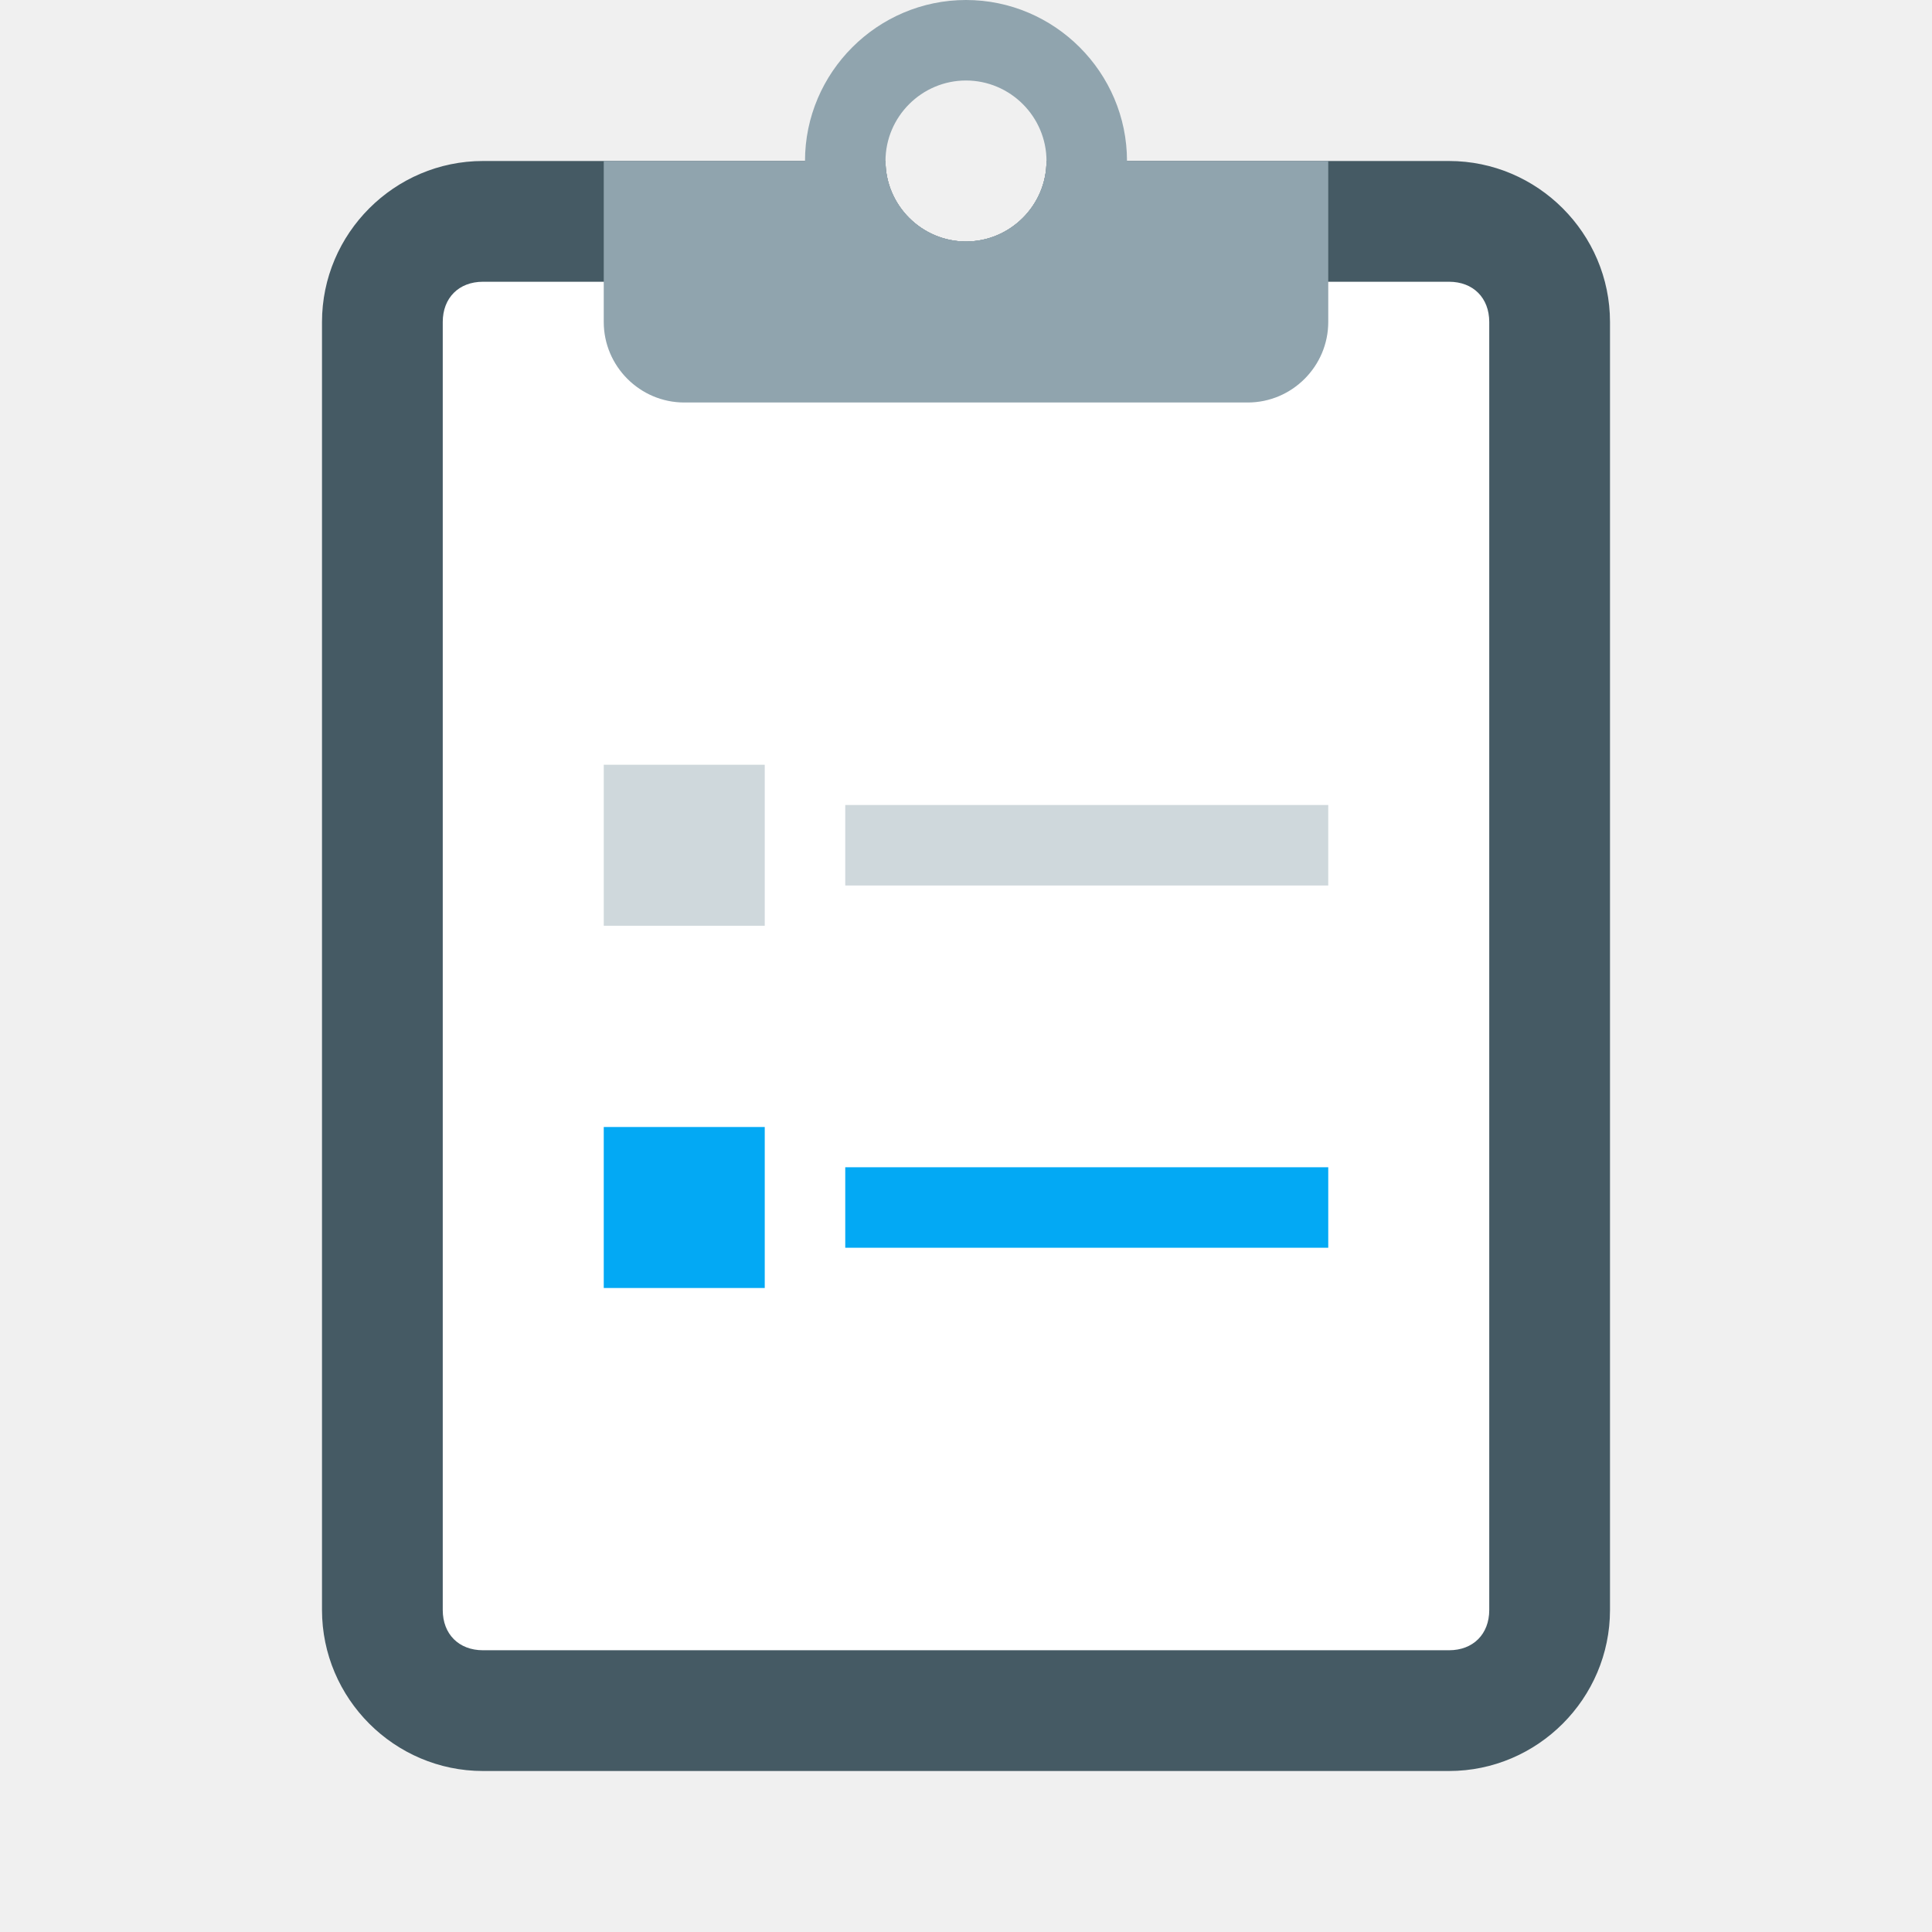
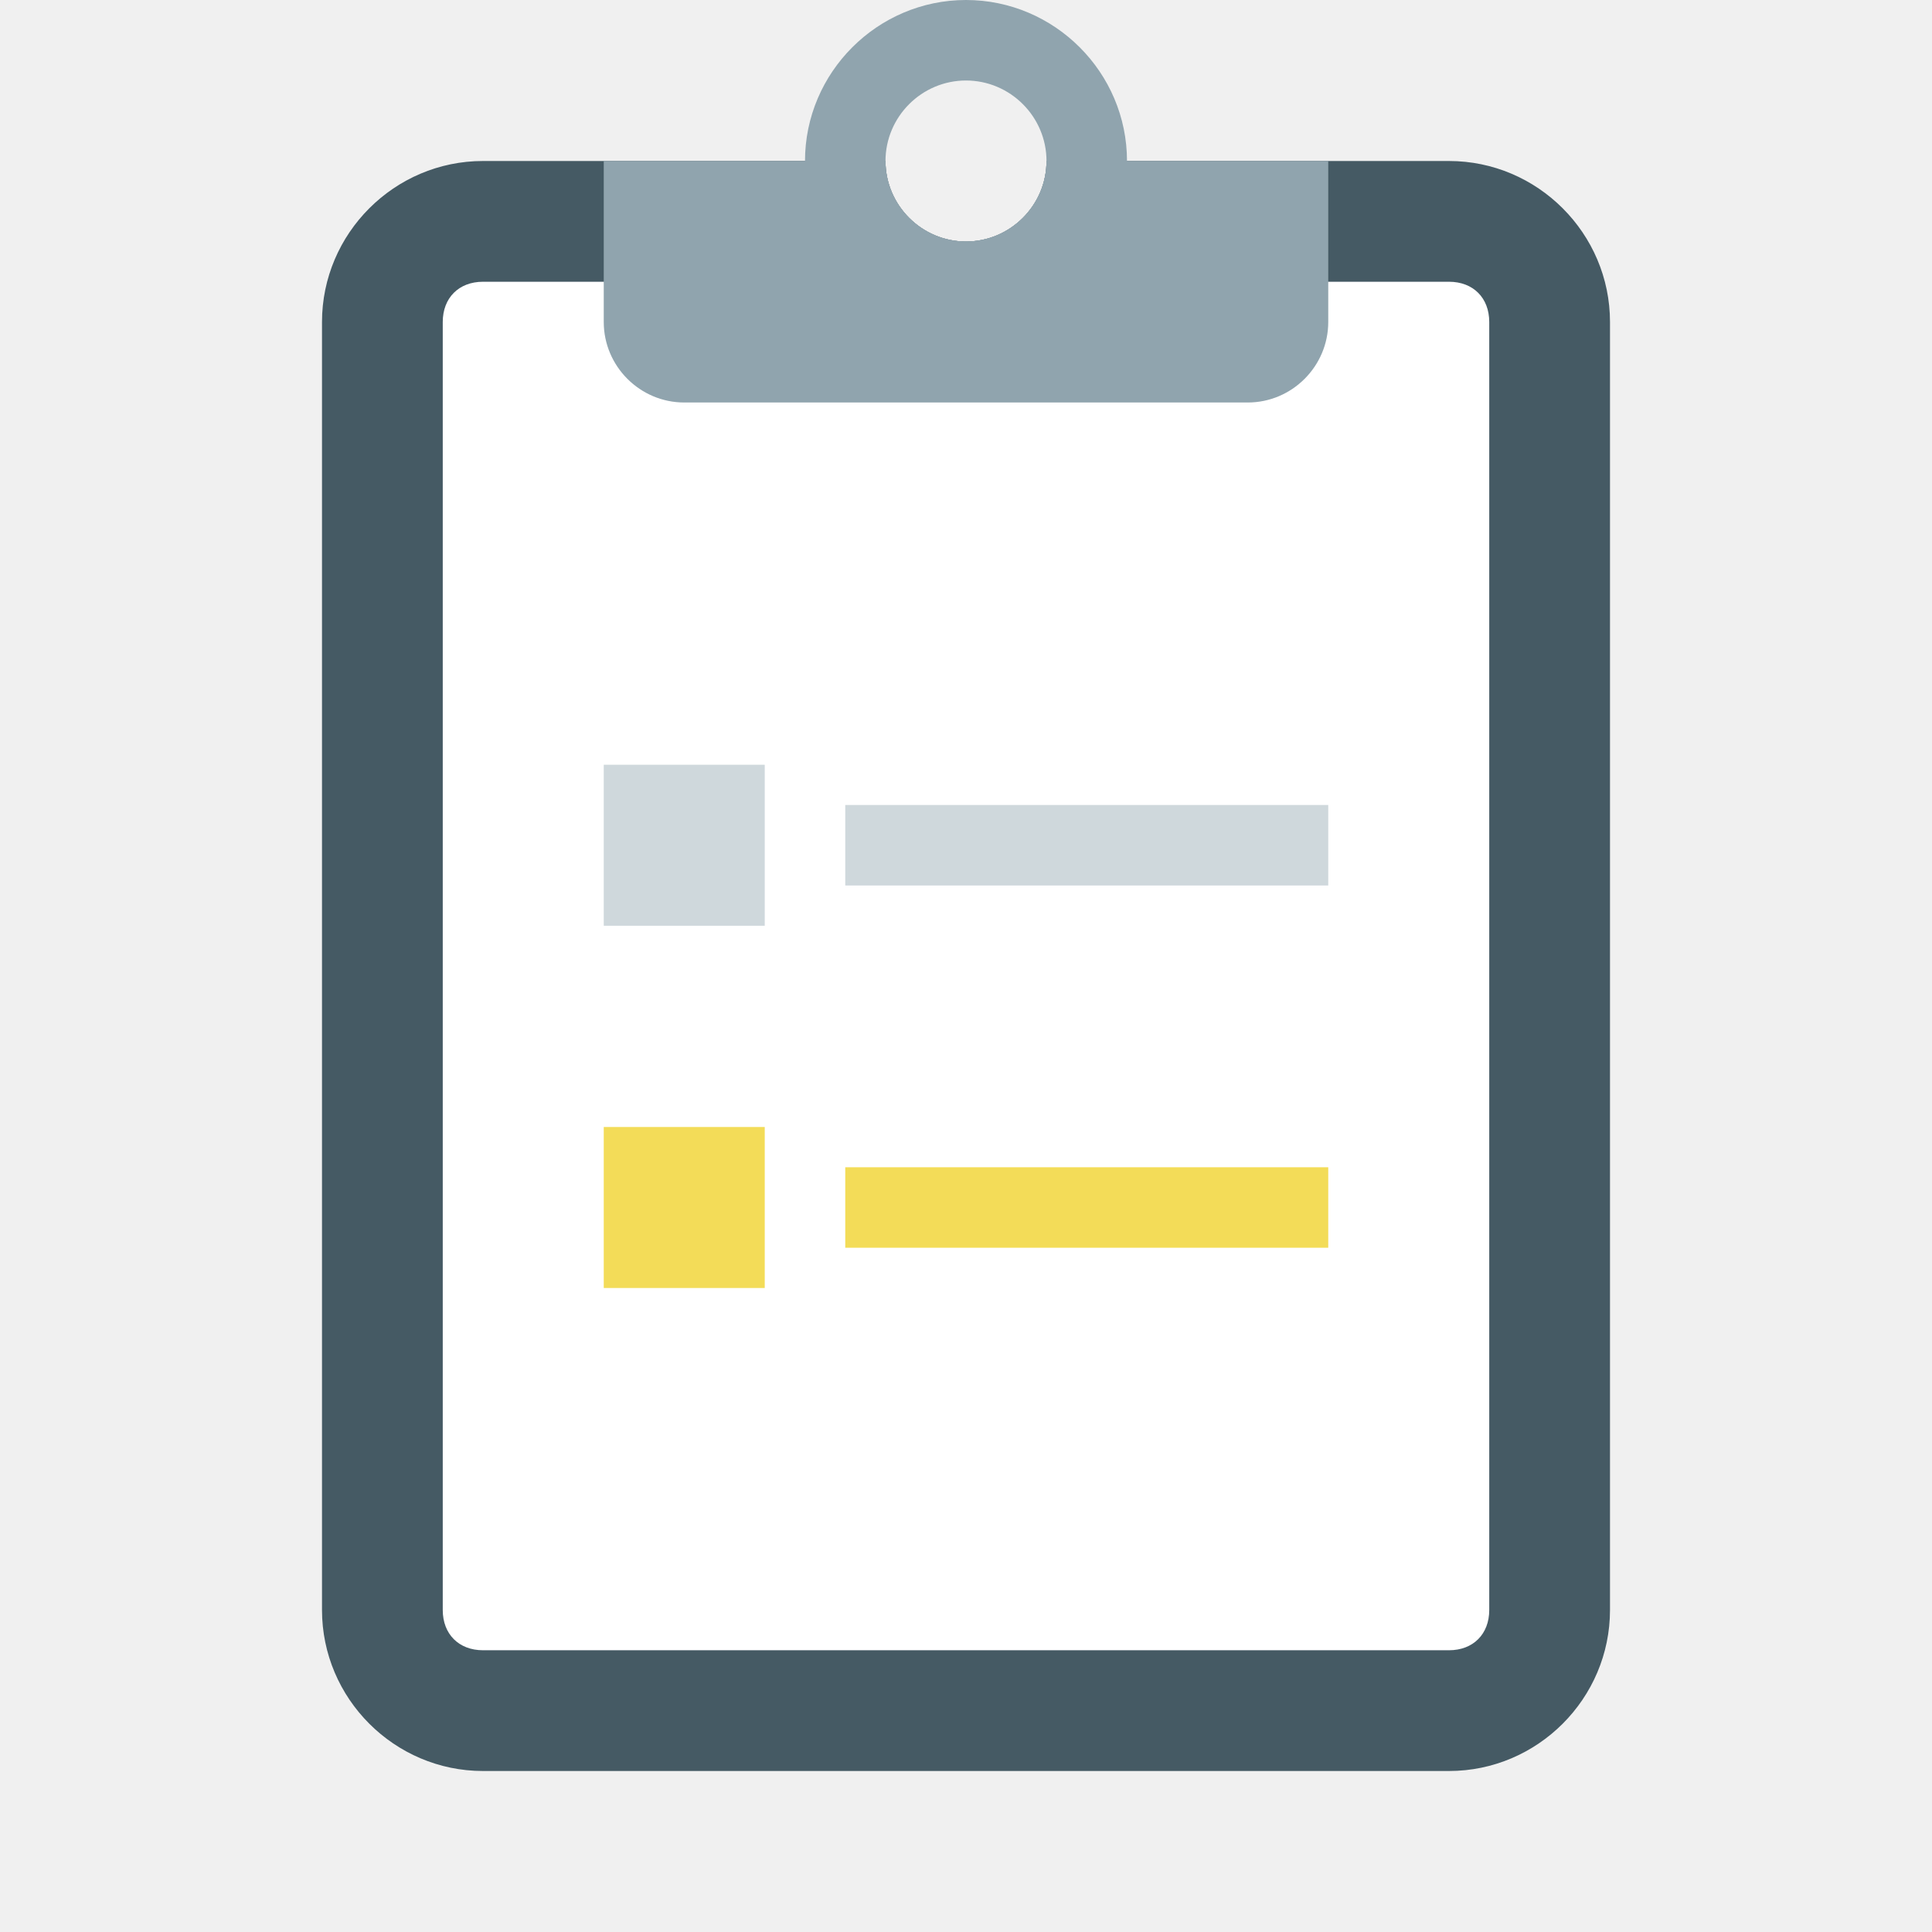
<svg xmlns="http://www.w3.org/2000/svg" version="1" viewBox="0 0 48 48" enable-background="new 0 0 48 48">
  <path fill="#455A64" d="M36,4H26c0,1.1-0.9,2-2,2s-2-0.9-2-2H12C9.8,4,8,5.8,8,8v32c0,2.2,1.8,4,4,4h24c2.2,0,4-1.8,4-4V8 C40,5.8,38.2,4,36,4z" />
  <path fill="#fff" d="M36,41H12c-0.6,0-1-0.4-1-1V8c0-0.6,0.4-1,1-1h24c0.6,0,1,0.4,1,1v32C37,40.6,36.6,41,36,41z" />
  <g fill="#90A4AE">
    <path d="M26,4c0,1.1-0.9,2-2,2s-2-0.9-2-2h-7v4c0,1.1,0.9,2,2,2h14c1.1,0,2-0.9,2-2V4H26z" />
    <path d="M24,0c-2.2,0-4,1.8-4,4s1.8,4,4,4s4-1.8,4-4S26.2,0,24,0z M24,6c-1.1,0-2-0.9-2-2s0.9-2,2-2s2,0.9,2,2 S25.1,6,24,6z" />
  </g>
  <g fill="#CFD8DC">
    <rect x="21" y="20" width="12" height="2" />
    <rect x="15" y="19" width="4" height="4" />
  </g>
-   <g fill="#03A9F4">
+   <g fill="#F3DC58">
    <rect x="21" y="29" width="12" height="2" />
    <rect x="15" y="28" width="4" height="4" />
  </g>
</svg>
